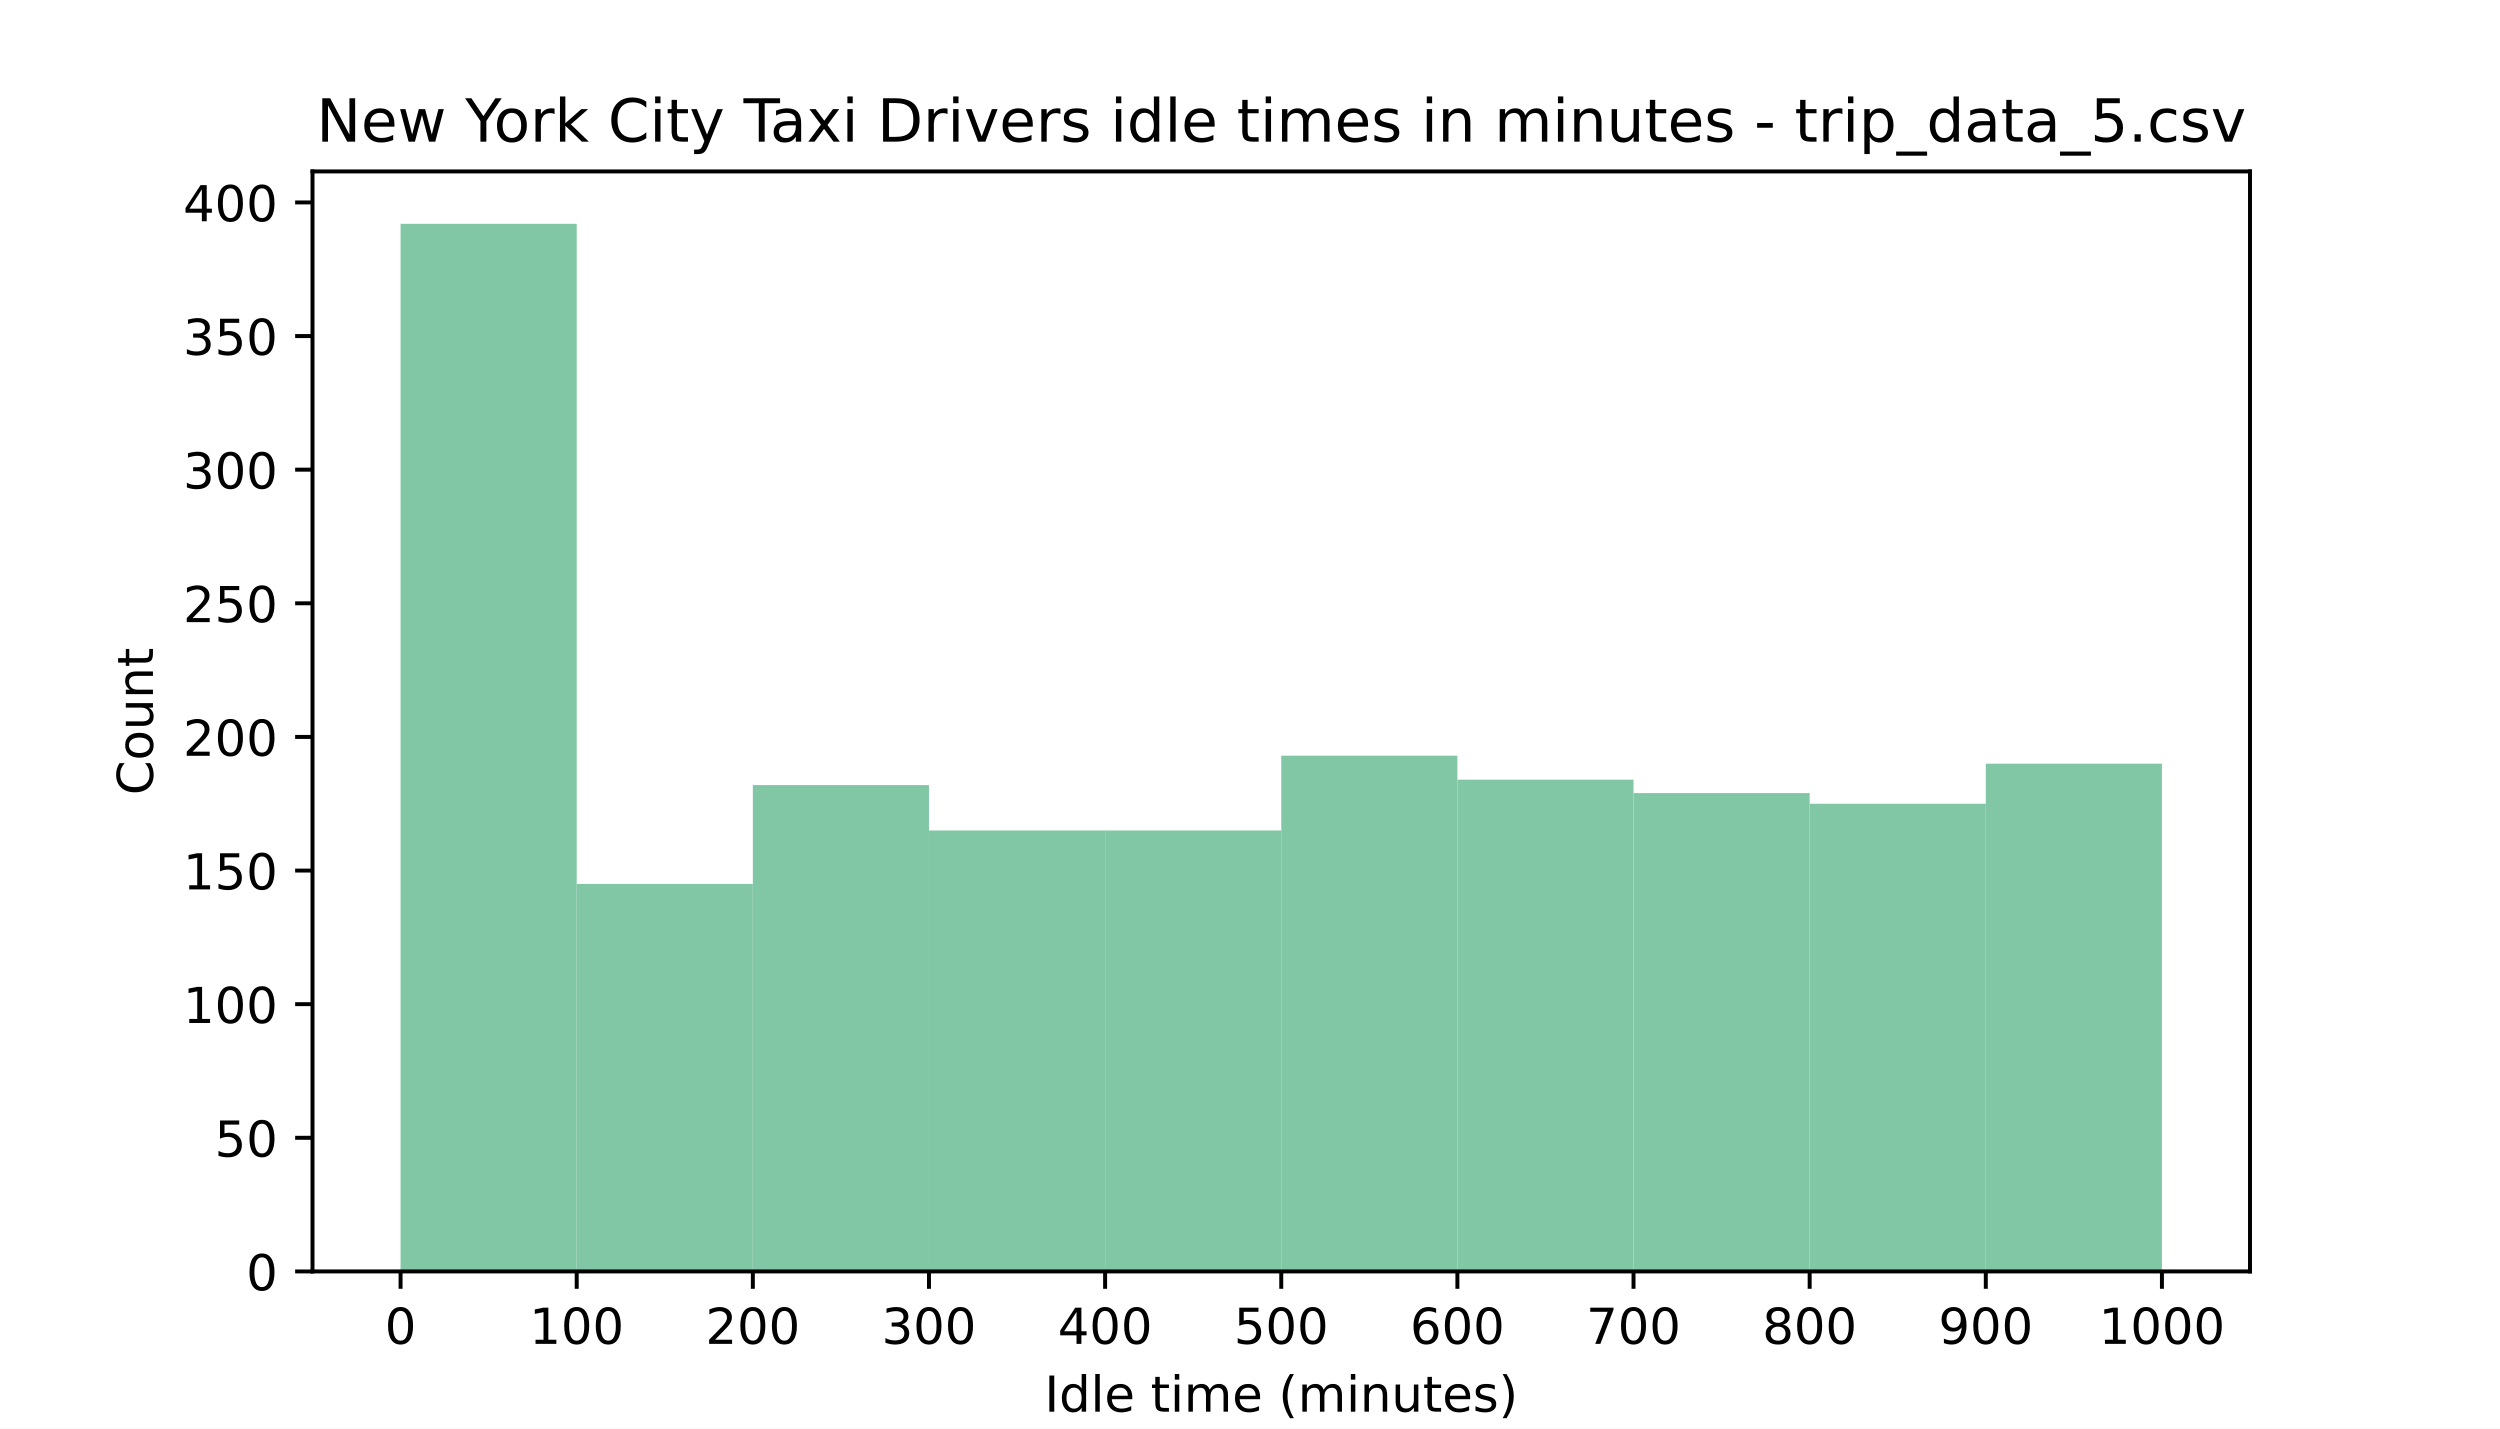
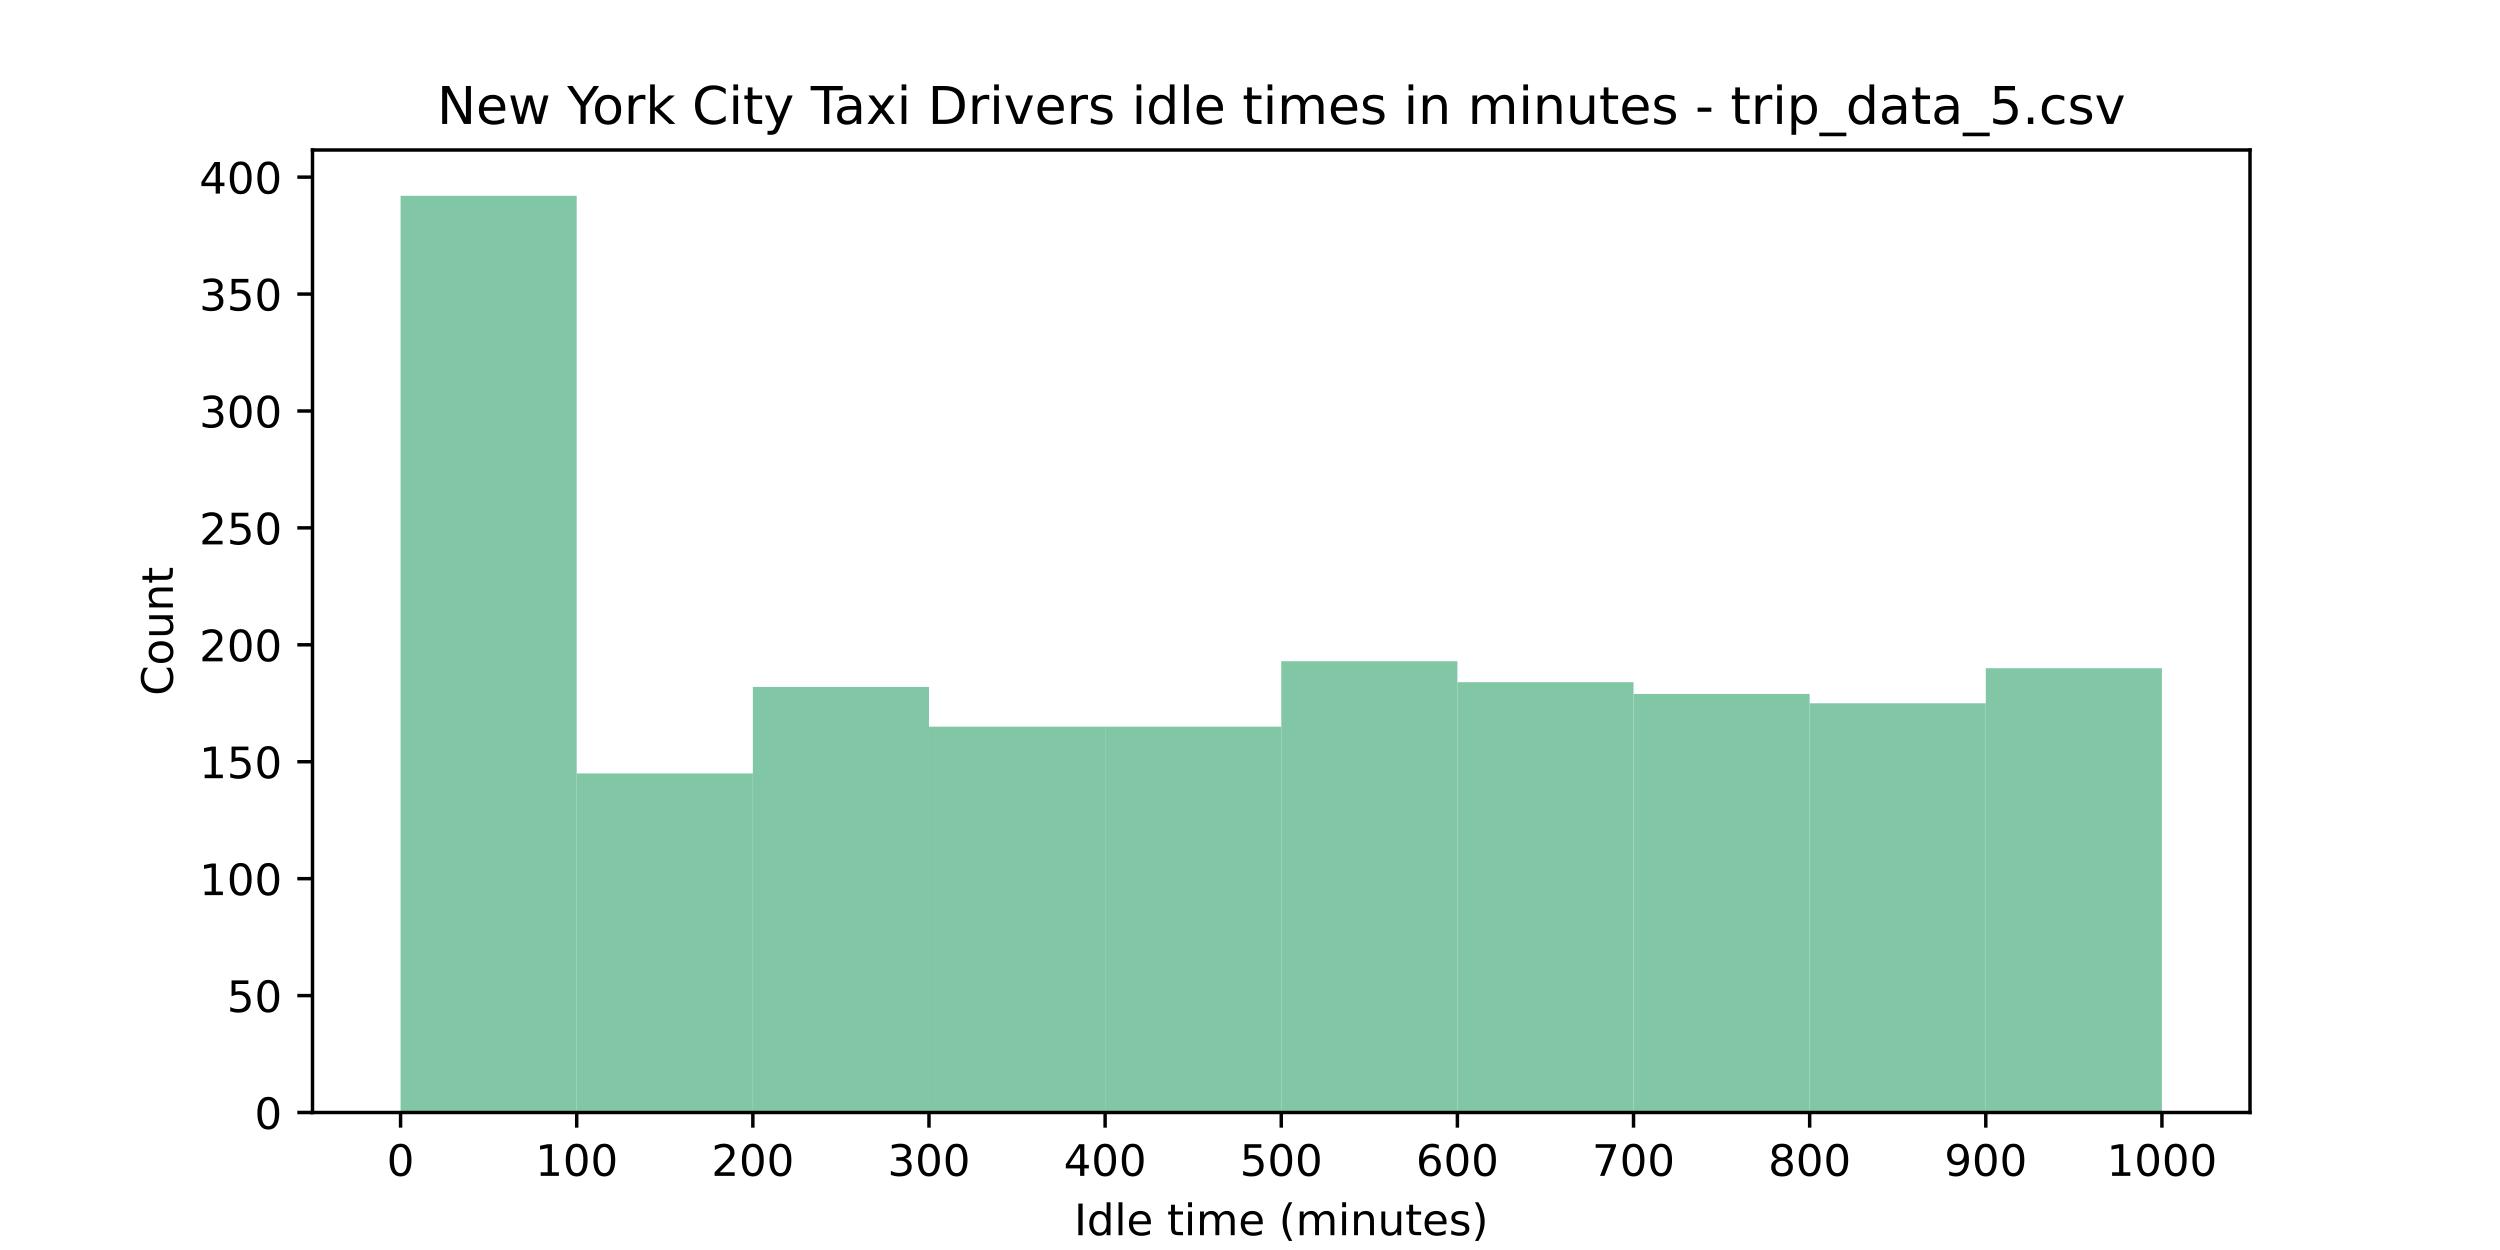
- <svg xmlns="http://www.w3.org/2000/svg" xmlns:xlink="http://www.w3.org/1999/xlink" width="504pt" height="288pt" viewBox="0 0 504 288" version="1.1">
+ <svg xmlns="http://www.w3.org/2000/svg" xmlns:xlink="http://www.w3.org/1999/xlink" width="576pt" height="288pt" viewBox="0 0 576 288" version="1.1">
  <defs>
    <style type="text/css">*{stroke-linejoin: round; stroke-linecap: butt}</style>
  </defs>
  <g id="figure_1">
    <g id="patch_1">
-       <path d="M 0 288  L 504 288  L 504 0  L 0 0  z " style="fill: #ffffff" />
+       <path d="M 0 288  L 576 288  L 576 0  L 0 0  z " style="fill: #ffffff" />
    </g>
    <g id="axes_1">
      <g id="patch_2">
-         <path d="M 63 256.32  L 453.6 256.32  L 453.6 34.56  L 63 34.56  z " style="fill: #ffffff" />
+         <path d="M 72 256.32  L 518.4 256.32  L 518.4 34.56  L 72 34.56  z " style="fill: #ffffff" />
      </g>
      <g id="patch_3">
-         <path d="M 80.755 256.32  L 116.264 256.32  L 116.264 45.12  L 80.755 45.12  z " clip-path="url(#p76765eebfe)" style="fill: #82c7a5" />
+         <path d="M 92.291 256.32  L 132.873 256.32  L 132.873 45.12  L 92.291 45.12  z " clip-path="url(#pa1d4588608)" style="fill: #82c7a5" />
      </g>
      <g id="patch_4">
-         <path d="M 116.264 256.32  L 151.773 256.32  L 151.773 178.198  L 116.264 178.198  z " clip-path="url(#p76765eebfe)" style="fill: #82c7a5" />
+         <path d="M 132.873 256.32  L 173.455 256.32  L 173.455 178.198  L 132.873 178.198  z " clip-path="url(#pa1d4588608)" style="fill: #82c7a5" />
      </g>
      <g id="patch_5">
-         <path d="M 151.773 256.32  L 187.282 256.32  L 187.282 158.263  L 151.773 158.263  z " clip-path="url(#p76765eebfe)" style="fill: #82c7a5" />
+         <path d="M 173.455 256.32  L 214.036 256.32  L 214.036 158.263  L 173.455 158.263  z " clip-path="url(#pa1d4588608)" style="fill: #82c7a5" />
      </g>
      <g id="patch_6">
-         <path d="M 187.282 256.32  L 222.791 256.32  L 222.791 167.422  L 187.282 167.422  z " clip-path="url(#p76765eebfe)" style="fill: #82c7a5" />
+         <path d="M 214.036 256.32  L 254.618 256.32  L 254.618 167.422  L 214.036 167.422  z " clip-path="url(#pa1d4588608)" style="fill: #82c7a5" />
      </g>
      <g id="patch_7">
-         <path d="M 222.791 256.32  L 258.3 256.32  L 258.3 167.422  L 222.791 167.422  z " clip-path="url(#p76765eebfe)" style="fill: #82c7a5" />
+         <path d="M 254.618 256.32  L 295.2 256.32  L 295.2 167.422  L 254.618 167.422  z " clip-path="url(#pa1d4588608)" style="fill: #82c7a5" />
      </g>
      <g id="patch_8">
-         <path d="M 258.3 256.32  L 293.809 256.32  L 293.809 152.336  L 258.3 152.336  z " clip-path="url(#p76765eebfe)" style="fill: #82c7a5" />
+         <path d="M 295.2 256.32  L 335.782 256.32  L 335.782 152.336  L 295.2 152.336  z " clip-path="url(#pa1d4588608)" style="fill: #82c7a5" />
      </g>
      <g id="patch_9">
-         <path d="M 293.809 256.32  L 329.318 256.32  L 329.318 157.185  L 293.809 157.185  z " clip-path="url(#p76765eebfe)" style="fill: #82c7a5" />
+         <path d="M 335.782 256.32  L 376.364 256.32  L 376.364 157.185  L 335.782 157.185  z " clip-path="url(#pa1d4588608)" style="fill: #82c7a5" />
      </g>
      <g id="patch_10">
-         <path d="M 329.318 256.32  L 364.827 256.32  L 364.827 159.879  L 329.318 159.879  z " clip-path="url(#p76765eebfe)" style="fill: #82c7a5" />
+         <path d="M 376.364 256.32  L 416.945 256.32  L 416.945 159.879  L 376.364 159.879  z " clip-path="url(#pa1d4588608)" style="fill: #82c7a5" />
      </g>
      <g id="patch_11">
-         <path d="M 364.827 256.32  L 400.336 256.32  L 400.336 162.034  L 364.827 162.034  z " clip-path="url(#p76765eebfe)" style="fill: #82c7a5" />
+         <path d="M 416.945 256.32  L 457.527 256.32  L 457.527 162.034  L 416.945 162.034  z " clip-path="url(#pa1d4588608)" style="fill: #82c7a5" />
      </g>
      <g id="patch_12">
-         <path d="M 400.336 256.32  L 435.845 256.32  L 435.845 153.953  L 400.336 153.953  z " clip-path="url(#p76765eebfe)" style="fill: #82c7a5" />
+         <path d="M 457.527 256.32  L 498.109 256.32  L 498.109 153.953  L 457.527 153.953  z " clip-path="url(#pa1d4588608)" style="fill: #82c7a5" />
      </g>
      <g id="matplotlib.axis_1">
        <g id="xtick_1">
          <g id="line2d_1">
            <defs>
-               <path id="mace0b1eed0" d="M 0 0  L 0 3.5  " style="stroke: #000000; stroke-width: 0.8" />
+               <path id="me672dcdef9" d="M 0 0  L 0 3.5  " style="stroke: #000000; stroke-width: 0.8" />
            </defs>
            <g>
-               <use xlink:href="#mace0b1eed0" x="80.755" y="256.32" style="stroke: #000000; stroke-width: 0.8" />
+               <use xlink:href="#me672dcdef9" x="92.291" y="256.32" style="stroke: #000000; stroke-width: 0.8" />
            </g>
          </g>
          <g id="text_1">
-             <g transform="translate(77.5733 270.9184) scale(0.1 -0.1)">
+             <g transform="translate(89.10966 270.9184) scale(0.1 -0.1)">
              <defs>
                <path id="DejaVuSans-30" d="M 2034 4250  Q 1547 4250 1301 3770  Q 1056 3291 1056 2328  Q 1056 1369 1301 889  Q 1547 409 2034 409  Q 2525 409 2770 889  Q 3016 1369 3016 2328  Q 3016 3291 2770 3770  Q 2525 4250 2034 4250  z M 2034 4750  Q 2819 4750 3233 4129  Q 3647 3509 3647 2328  Q 3647 1150 3233 529  Q 2819 -91 2034 -91  Q 1250 -91 836 529  Q 422 1150 422 2328  Q 422 3509 836 4129  Q 1250 4750 2034 4750  z " transform="scale(0.015625)" />
              </defs>
              <use xlink:href="#DejaVuSans-30" />
            </g>
          </g>
        </g>
        <g id="xtick_2">
          <g id="line2d_2">
            <g>
-               <use xlink:href="#mace0b1eed0" x="116.264" y="256.32" style="stroke: #000000; stroke-width: 0.8" />
+               <use xlink:href="#me672dcdef9" x="132.873" y="256.32" style="stroke: #000000; stroke-width: 0.8" />
            </g>
          </g>
          <g id="text_2">
-             <g transform="translate(106.7199 270.9184) scale(0.1 -0.1)">
+             <g transform="translate(123.329 270.9184) scale(0.1 -0.1)">
              <defs>
                <path id="DejaVuSans-31" d="M 794 531  L 1825 531  L 1825 4091  L 703 3866  L 703 4441  L 1819 4666  L 2450 4666  L 2450 531  L 3481 531  L 3481 0  L 794 0  L 794 531  z " transform="scale(0.015625)" />
              </defs>
              <use xlink:href="#DejaVuSans-31" />
              <use xlink:href="#DejaVuSans-30" x="63.623" />
              <use xlink:href="#DejaVuSans-30" x="127.246" />
            </g>
          </g>
        </g>
        <g id="xtick_3">
          <g id="line2d_3">
            <g>
-               <use xlink:href="#mace0b1eed0" x="151.773" y="256.32" style="stroke: #000000; stroke-width: 0.8" />
+               <use xlink:href="#me672dcdef9" x="173.455" y="256.32" style="stroke: #000000; stroke-width: 0.8" />
            </g>
          </g>
          <g id="text_3">
-             <g transform="translate(142.229 270.9184) scale(0.1 -0.1)">
+             <g transform="translate(163.9108 270.9184) scale(0.1 -0.1)">
              <defs>
                <path id="DejaVuSans-32" d="M 1228 531  L 3431 531  L 3431 0  L 469 0  L 469 531  Q 828 903 1448 1529  Q 2069 2156 2228 2338  Q 2531 2678 2651 2914  Q 2772 3150 2772 3378  Q 2772 3750 2511 3984  Q 2250 4219 1831 4219  Q 1534 4219 1204 4116  Q 875 4013 500 3803  L 500 4441  Q 881 4594 1212 4672  Q 1544 4750 1819 4750  Q 2544 4750 2975 4387  Q 3406 4025 3406 3419  Q 3406 3131 3298 2873  Q 3191 2616 2906 2266  Q 2828 2175 2409 1742  Q 1991 1309 1228 531  z " transform="scale(0.015625)" />
              </defs>
              <use xlink:href="#DejaVuSans-32" />
              <use xlink:href="#DejaVuSans-30" x="63.623" />
              <use xlink:href="#DejaVuSans-30" x="127.246" />
            </g>
          </g>
        </g>
        <g id="xtick_4">
          <g id="line2d_4">
            <g>
-               <use xlink:href="#mace0b1eed0" x="187.282" y="256.32" style="stroke: #000000; stroke-width: 0.8" />
+               <use xlink:href="#me672dcdef9" x="214.036" y="256.32" style="stroke: #000000; stroke-width: 0.8" />
            </g>
          </g>
          <g id="text_4">
-             <g transform="translate(177.7381 270.9184) scale(0.1 -0.1)">
+             <g transform="translate(204.4926 270.9184) scale(0.1 -0.1)">
              <defs>
                <path id="DejaVuSans-33" d="M 2597 2516  Q 3050 2419 3304 2112  Q 3559 1806 3559 1356  Q 3559 666 3084 287  Q 2609 -91 1734 -91  Q 1441 -91 1130 -33  Q 819 25 488 141  L 488 750  Q 750 597 1062 519  Q 1375 441 1716 441  Q 2309 441 2620 675  Q 2931 909 2931 1356  Q 2931 1769 2642 2001  Q 2353 2234 1838 2234  L 1294 2234  L 1294 2753  L 1863 2753  Q 2328 2753 2575 2939  Q 2822 3125 2822 3475  Q 2822 3834 2567 4026  Q 2313 4219 1838 4219  Q 1578 4219 1281 4162  Q 984 4106 628 3988  L 628 4550  Q 988 4650 1302 4700  Q 1616 4750 1894 4750  Q 2613 4750 3031 4423  Q 3450 4097 3450 3541  Q 3450 3153 3228 2886  Q 3006 2619 2597 2516  z " transform="scale(0.015625)" />
              </defs>
              <use xlink:href="#DejaVuSans-33" />
              <use xlink:href="#DejaVuSans-30" x="63.623" />
              <use xlink:href="#DejaVuSans-30" x="127.246" />
            </g>
          </g>
        </g>
        <g id="xtick_5">
          <g id="line2d_5">
            <g>
-               <use xlink:href="#mace0b1eed0" x="222.791" y="256.32" style="stroke: #000000; stroke-width: 0.8" />
+               <use xlink:href="#me672dcdef9" x="254.618" y="256.32" style="stroke: #000000; stroke-width: 0.8" />
            </g>
          </g>
          <g id="text_5">
-             <g transform="translate(213.2472 270.9184) scale(0.1 -0.1)">
+             <g transform="translate(245.0744 270.9184) scale(0.1 -0.1)">
              <defs>
                <path id="DejaVuSans-34" d="M 2419 4116  L 825 1625  L 2419 1625  L 2419 4116  z M 2253 4666  L 3047 4666  L 3047 1625  L 3713 1625  L 3713 1100  L 3047 1100  L 3047 0  L 2419 0  L 2419 1100  L 313 1100  L 313 1709  L 2253 4666  z " transform="scale(0.015625)" />
              </defs>
              <use xlink:href="#DejaVuSans-34" />
              <use xlink:href="#DejaVuSans-30" x="63.623" />
              <use xlink:href="#DejaVuSans-30" x="127.246" />
            </g>
          </g>
        </g>
        <g id="xtick_6">
          <g id="line2d_6">
            <g>
-               <use xlink:href="#mace0b1eed0" x="258.3" y="256.32" style="stroke: #000000; stroke-width: 0.8" />
+               <use xlink:href="#me672dcdef9" x="295.2" y="256.32" style="stroke: #000000; stroke-width: 0.8" />
            </g>
          </g>
          <g id="text_6">
-             <g transform="translate(248.7562 270.9184) scale(0.1 -0.1)">
+             <g transform="translate(285.6562 270.9184) scale(0.1 -0.1)">
              <defs>
                <path id="DejaVuSans-35" d="M 691 4666  L 3169 4666  L 3169 4134  L 1269 4134  L 1269 2991  Q 1406 3038 1543 3061  Q 1681 3084 1819 3084  Q 2600 3084 3056 2656  Q 3513 2228 3513 1497  Q 3513 744 3044 326  Q 2575 -91 1722 -91  Q 1428 -91 1123 -41  Q 819 9 494 109  L 494 744  Q 775 591 1075 516  Q 1375 441 1709 441  Q 2250 441 2565 725  Q 2881 1009 2881 1497  Q 2881 1984 2565 2268  Q 2250 2553 1709 2553  Q 1456 2553 1204 2497  Q 953 2441 691 2322  L 691 4666  z " transform="scale(0.015625)" />
              </defs>
              <use xlink:href="#DejaVuSans-35" />
              <use xlink:href="#DejaVuSans-30" x="63.623" />
              <use xlink:href="#DejaVuSans-30" x="127.246" />
            </g>
          </g>
        </g>
        <g id="xtick_7">
          <g id="line2d_7">
            <g>
-               <use xlink:href="#mace0b1eed0" x="293.809" y="256.32" style="stroke: #000000; stroke-width: 0.8" />
+               <use xlink:href="#me672dcdef9" x="335.782" y="256.32" style="stroke: #000000; stroke-width: 0.8" />
            </g>
          </g>
          <g id="text_7">
-             <g transform="translate(284.2653 270.9184) scale(0.1 -0.1)">
+             <g transform="translate(326.2381 270.9184) scale(0.1 -0.1)">
              <defs>
                <path id="DejaVuSans-36" d="M 2113 2584  Q 1688 2584 1439 2293  Q 1191 2003 1191 1497  Q 1191 994 1439 701  Q 1688 409 2113 409  Q 2538 409 2786 701  Q 3034 994 3034 1497  Q 3034 2003 2786 2293  Q 2538 2584 2113 2584  z M 3366 4563  L 3366 3988  Q 3128 4100 2886 4159  Q 2644 4219 2406 4219  Q 1781 4219 1451 3797  Q 1122 3375 1075 2522  Q 1259 2794 1537 2939  Q 1816 3084 2150 3084  Q 2853 3084 3261 2657  Q 3669 2231 3669 1497  Q 3669 778 3244 343  Q 2819 -91 2113 -91  Q 1303 -91 875 529  Q 447 1150 447 2328  Q 447 3434 972 4092  Q 1497 4750 2381 4750  Q 2619 4750 2861 4703  Q 3103 4656 3366 4563  z " transform="scale(0.015625)" />
              </defs>
              <use xlink:href="#DejaVuSans-36" />
              <use xlink:href="#DejaVuSans-30" x="63.623" />
              <use xlink:href="#DejaVuSans-30" x="127.246" />
            </g>
          </g>
        </g>
        <g id="xtick_8">
          <g id="line2d_8">
            <g>
-               <use xlink:href="#mace0b1eed0" x="329.318" y="256.32" style="stroke: #000000; stroke-width: 0.8" />
+               <use xlink:href="#me672dcdef9" x="376.364" y="256.32" style="stroke: #000000; stroke-width: 0.8" />
            </g>
          </g>
          <g id="text_8">
-             <g transform="translate(319.7744 270.9184) scale(0.1 -0.1)">
+             <g transform="translate(366.8199 270.9184) scale(0.1 -0.1)">
              <defs>
                <path id="DejaVuSans-37" d="M 525 4666  L 3525 4666  L 3525 4397  L 1831 0  L 1172 0  L 2766 4134  L 525 4134  L 525 4666  z " transform="scale(0.015625)" />
              </defs>
              <use xlink:href="#DejaVuSans-37" />
              <use xlink:href="#DejaVuSans-30" x="63.623" />
              <use xlink:href="#DejaVuSans-30" x="127.246" />
            </g>
          </g>
        </g>
        <g id="xtick_9">
          <g id="line2d_9">
            <g>
-               <use xlink:href="#mace0b1eed0" x="364.827" y="256.32" style="stroke: #000000; stroke-width: 0.8" />
+               <use xlink:href="#me672dcdef9" x="416.945" y="256.32" style="stroke: #000000; stroke-width: 0.8" />
            </g>
          </g>
          <g id="text_9">
-             <g transform="translate(355.2835 270.9184) scale(0.1 -0.1)">
+             <g transform="translate(407.4017 270.9184) scale(0.1 -0.1)">
              <defs>
                <path id="DejaVuSans-38" d="M 2034 2216  Q 1584 2216 1326 1975  Q 1069 1734 1069 1313  Q 1069 891 1326 650  Q 1584 409 2034 409  Q 2484 409 2743 651  Q 3003 894 3003 1313  Q 3003 1734 2745 1975  Q 2488 2216 2034 2216  z M 1403 2484  Q 997 2584 770 2862  Q 544 3141 544 3541  Q 544 4100 942 4425  Q 1341 4750 2034 4750  Q 2731 4750 3128 4425  Q 3525 4100 3525 3541  Q 3525 3141 3298 2862  Q 3072 2584 2669 2484  Q 3125 2378 3379 2068  Q 3634 1759 3634 1313  Q 3634 634 3220 271  Q 2806 -91 2034 -91  Q 1263 -91 848 271  Q 434 634 434 1313  Q 434 1759 690 2068  Q 947 2378 1403 2484  z M 1172 3481  Q 1172 3119 1398 2916  Q 1625 2713 2034 2713  Q 2441 2713 2670 2916  Q 2900 3119 2900 3481  Q 2900 3844 2670 4047  Q 2441 4250 2034 4250  Q 1625 4250 1398 4047  Q 1172 3844 1172 3481  z " transform="scale(0.015625)" />
              </defs>
              <use xlink:href="#DejaVuSans-38" />
              <use xlink:href="#DejaVuSans-30" x="63.623" />
              <use xlink:href="#DejaVuSans-30" x="127.246" />
            </g>
          </g>
        </g>
        <g id="xtick_10">
          <g id="line2d_10">
            <g>
-               <use xlink:href="#mace0b1eed0" x="400.336" y="256.32" style="stroke: #000000; stroke-width: 0.8" />
+               <use xlink:href="#me672dcdef9" x="457.527" y="256.32" style="stroke: #000000; stroke-width: 0.8" />
            </g>
          </g>
          <g id="text_10">
-             <g transform="translate(390.7926 270.9184) scale(0.1 -0.1)">
+             <g transform="translate(447.9835 270.9184) scale(0.1 -0.1)">
              <defs>
                <path id="DejaVuSans-39" d="M 703 97  L 703 672  Q 941 559 1184 500  Q 1428 441 1663 441  Q 2288 441 2617 861  Q 2947 1281 2994 2138  Q 2813 1869 2534 1725  Q 2256 1581 1919 1581  Q 1219 1581 811 2004  Q 403 2428 403 3163  Q 403 3881 828 4315  Q 1253 4750 1959 4750  Q 2769 4750 3195 4129  Q 3622 3509 3622 2328  Q 3622 1225 3098 567  Q 2575 -91 1691 -91  Q 1453 -91 1209 -44  Q 966 3 703 97  z M 1959 2075  Q 2384 2075 2632 2365  Q 2881 2656 2881 3163  Q 2881 3666 2632 3958  Q 2384 4250 1959 4250  Q 1534 4250 1286 3958  Q 1038 3666 1038 3163  Q 1038 2656 1286 2365  Q 1534 2075 1959 2075  z " transform="scale(0.015625)" />
              </defs>
              <use xlink:href="#DejaVuSans-39" />
              <use xlink:href="#DejaVuSans-30" x="63.623" />
              <use xlink:href="#DejaVuSans-30" x="127.246" />
            </g>
          </g>
        </g>
        <g id="xtick_11">
          <g id="line2d_11">
            <g>
-               <use xlink:href="#mace0b1eed0" x="435.845" y="256.32" style="stroke: #000000; stroke-width: 0.8" />
+               <use xlink:href="#me672dcdef9" x="498.109" y="256.32" style="stroke: #000000; stroke-width: 0.8" />
            </g>
          </g>
          <g id="text_11">
-             <g transform="translate(423.1205 270.9184) scale(0.1 -0.1)">
+             <g transform="translate(485.3841 270.9184) scale(0.1 -0.1)">
              <use xlink:href="#DejaVuSans-31" />
              <use xlink:href="#DejaVuSans-30" x="63.623" />
              <use xlink:href="#DejaVuSans-30" x="127.246" />
              <use xlink:href="#DejaVuSans-30" x="190.869" />
            </g>
          </g>
        </g>
        <g id="text_12">
-           <g transform="translate(210.5711 284.5966) scale(0.1 -0.1)">
+           <g transform="translate(247.4711 284.5966) scale(0.1 -0.1)">
            <defs>
              <path id="DejaVuSans-49" d="M 628 4666  L 1259 4666  L 1259 0  L 628 0  L 628 4666  z " transform="scale(0.015625)" />
              <path id="DejaVuSans-64" d="M 2906 2969  L 2906 4863  L 3481 4863  L 3481 0  L 2906 0  L 2906 525  Q 2725 213 2448 61  Q 2172 -91 1784 -91  Q 1150 -91 751 415  Q 353 922 353 1747  Q 353 2572 751 3078  Q 1150 3584 1784 3584  Q 2172 3584 2448 3432  Q 2725 3281 2906 2969  z M 947 1747  Q 947 1113 1208 752  Q 1469 391 1925 391  Q 2381 391 2643 752  Q 2906 1113 2906 1747  Q 2906 2381 2643 2742  Q 2381 3103 1925 3103  Q 1469 3103 1208 2742  Q 947 2381 947 1747  z " transform="scale(0.015625)" />
              <path id="DejaVuSans-6c" d="M 603 4863  L 1178 4863  L 1178 0  L 603 0  L 603 4863  z " transform="scale(0.015625)" />
              <path id="DejaVuSans-65" d="M 3597 1894  L 3597 1613  L 953 1613  Q 991 1019 1311 708  Q 1631 397 2203 397  Q 2534 397 2845 478  Q 3156 559 3463 722  L 3463 178  Q 3153 47 2828 -22  Q 2503 -91 2169 -91  Q 1331 -91 842 396  Q 353 884 353 1716  Q 353 2575 817 3079  Q 1281 3584 2069 3584  Q 2775 3584 3186 3129  Q 3597 2675 3597 1894  z M 3022 2063  Q 3016 2534 2758 2815  Q 2500 3097 2075 3097  Q 1594 3097 1305 2825  Q 1016 2553 972 2059  L 3022 2063  z " transform="scale(0.015625)" />
              <path id="DejaVuSans-20" transform="scale(0.015625)" />
              <path id="DejaVuSans-74" d="M 1172 4494  L 1172 3500  L 2356 3500  L 2356 3053  L 1172 3053  L 1172 1153  Q 1172 725 1289 603  Q 1406 481 1766 481  L 2356 481  L 2356 0  L 1766 0  Q 1100 0 847 248  Q 594 497 594 1153  L 594 3053  L 172 3053  L 172 3500  L 594 3500  L 594 4494  L 1172 4494  z " transform="scale(0.015625)" />
              <path id="DejaVuSans-69" d="M 603 3500  L 1178 3500  L 1178 0  L 603 0  L 603 3500  z M 603 4863  L 1178 4863  L 1178 4134  L 603 4134  L 603 4863  z " transform="scale(0.015625)" />
              <path id="DejaVuSans-6d" d="M 3328 2828  Q 3544 3216 3844 3400  Q 4144 3584 4550 3584  Q 5097 3584 5394 3201  Q 5691 2819 5691 2113  L 5691 0  L 5113 0  L 5113 2094  Q 5113 2597 4934 2840  Q 4756 3084 4391 3084  Q 3944 3084 3684 2787  Q 3425 2491 3425 1978  L 3425 0  L 2847 0  L 2847 2094  Q 2847 2600 2669 2842  Q 2491 3084 2119 3084  Q 1678 3084 1418 2786  Q 1159 2488 1159 1978  L 1159 0  L 581 0  L 581 3500  L 1159 3500  L 1159 2956  Q 1356 3278 1631 3431  Q 1906 3584 2284 3584  Q 2666 3584 2933 3390  Q 3200 3197 3328 2828  z " transform="scale(0.015625)" />
              <path id="DejaVuSans-28" d="M 1984 4856  Q 1566 4138 1362 3434  Q 1159 2731 1159 2009  Q 1159 1288 1364 580  Q 1569 -128 1984 -844  L 1484 -844  Q 1016 -109 783 600  Q 550 1309 550 2009  Q 550 2706 781 3412  Q 1013 4119 1484 4856  L 1984 4856  z " transform="scale(0.015625)" />
              <path id="DejaVuSans-6e" d="M 3513 2113  L 3513 0  L 2938 0  L 2938 2094  Q 2938 2591 2744 2837  Q 2550 3084 2163 3084  Q 1697 3084 1428 2787  Q 1159 2491 1159 1978  L 1159 0  L 581 0  L 581 3500  L 1159 3500  L 1159 2956  Q 1366 3272 1645 3428  Q 1925 3584 2291 3584  Q 2894 3584 3203 3211  Q 3513 2838 3513 2113  z " transform="scale(0.015625)" />
              <path id="DejaVuSans-75" d="M 544 1381  L 544 3500  L 1119 3500  L 1119 1403  Q 1119 906 1312 657  Q 1506 409 1894 409  Q 2359 409 2629 706  Q 2900 1003 2900 1516  L 2900 3500  L 3475 3500  L 3475 0  L 2900 0  L 2900 538  Q 2691 219 2414 64  Q 2138 -91 1772 -91  Q 1169 -91 856 284  Q 544 659 544 1381  z M 1991 3584  L 1991 3584  z " transform="scale(0.015625)" />
              <path id="DejaVuSans-73" d="M 2834 3397  L 2834 2853  Q 2591 2978 2328 3040  Q 2066 3103 1784 3103  Q 1356 3103 1142 2972  Q 928 2841 928 2578  Q 928 2378 1081 2264  Q 1234 2150 1697 2047  L 1894 2003  Q 2506 1872 2764 1633  Q 3022 1394 3022 966  Q 3022 478 2636 193  Q 2250 -91 1575 -91  Q 1294 -91 989 -36  Q 684 19 347 128  L 347 722  Q 666 556 975 473  Q 1284 391 1588 391  Q 1994 391 2212 530  Q 2431 669 2431 922  Q 2431 1156 2273 1281  Q 2116 1406 1581 1522  L 1381 1569  Q 847 1681 609 1914  Q 372 2147 372 2553  Q 372 3047 722 3315  Q 1072 3584 1716 3584  Q 2034 3584 2315 3537  Q 2597 3491 2834 3397  z " transform="scale(0.015625)" />
              <path id="DejaVuSans-29" d="M 513 4856  L 1013 4856  Q 1481 4119 1714 3412  Q 1947 2706 1947 2009  Q 1947 1309 1714 600  Q 1481 -109 1013 -844  L 513 -844  Q 928 -128 1133 580  Q 1338 1288 1338 2009  Q 1338 2731 1133 3434  Q 928 4138 513 4856  z " transform="scale(0.015625)" />
            </defs>
            <use xlink:href="#DejaVuSans-49" />
            <use xlink:href="#DejaVuSans-64" x="29.492" />
            <use xlink:href="#DejaVuSans-6c" x="92.969" />
            <use xlink:href="#DejaVuSans-65" x="120.752" />
            <use xlink:href="#DejaVuSans-20" x="182.275" />
            <use xlink:href="#DejaVuSans-74" x="214.062" />
            <use xlink:href="#DejaVuSans-69" x="253.271" />
            <use xlink:href="#DejaVuSans-6d" x="281.055" />
            <use xlink:href="#DejaVuSans-65" x="378.467" />
            <use xlink:href="#DejaVuSans-20" x="439.99" />
            <use xlink:href="#DejaVuSans-28" x="471.777" />
            <use xlink:href="#DejaVuSans-6d" x="510.791" />
            <use xlink:href="#DejaVuSans-69" x="608.203" />
            <use xlink:href="#DejaVuSans-6e" x="635.986" />
            <use xlink:href="#DejaVuSans-75" x="699.365" />
            <use xlink:href="#DejaVuSans-74" x="762.744" />
            <use xlink:href="#DejaVuSans-65" x="801.953" />
            <use xlink:href="#DejaVuSans-73" x="863.477" />
            <use xlink:href="#DejaVuSans-29" x="915.576" />
          </g>
        </g>
      </g>
      <g id="matplotlib.axis_2">
        <g id="ytick_1">
          <g id="line2d_12">
            <defs>
-               <path id="med862ce4e9" d="M 0 0  L -3.5 0  " style="stroke: #000000; stroke-width: 0.8" />
+               <path id="meeb4ffc2d1" d="M 0 0  L -3.5 0  " style="stroke: #000000; stroke-width: 0.8" />
            </defs>
            <g>
-               <use xlink:href="#med862ce4e9" x="63" y="256.32" style="stroke: #000000; stroke-width: 0.8" />
+               <use xlink:href="#meeb4ffc2d1" x="72" y="256.32" style="stroke: #000000; stroke-width: 0.8" />
            </g>
          </g>
          <g id="text_13">
-             <g transform="translate(49.6375 260.1192) scale(0.1 -0.1)">
+             <g transform="translate(58.6375 260.1192) scale(0.1 -0.1)">
              <use xlink:href="#DejaVuSans-30" />
            </g>
          </g>
        </g>
        <g id="ytick_2">
          <g id="line2d_13">
            <g>
-               <use xlink:href="#med862ce4e9" x="63" y="229.381" style="stroke: #000000; stroke-width: 0.8" />
+               <use xlink:href="#meeb4ffc2d1" x="72" y="229.381" style="stroke: #000000; stroke-width: 0.8" />
            </g>
          </g>
          <g id="text_14">
-             <g transform="translate(43.275 233.1804) scale(0.1 -0.1)">
+             <g transform="translate(52.275 233.1804) scale(0.1 -0.1)">
              <use xlink:href="#DejaVuSans-35" />
              <use xlink:href="#DejaVuSans-30" x="63.623" />
            </g>
          </g>
        </g>
        <g id="ytick_3">
          <g id="line2d_14">
            <g>
-               <use xlink:href="#med862ce4e9" x="63" y="202.442" style="stroke: #000000; stroke-width: 0.8" />
+               <use xlink:href="#meeb4ffc2d1" x="72" y="202.442" style="stroke: #000000; stroke-width: 0.8" />
            </g>
          </g>
          <g id="text_15">
-             <g transform="translate(36.9125 206.2417) scale(0.1 -0.1)">
+             <g transform="translate(45.9125 206.2417) scale(0.1 -0.1)">
              <use xlink:href="#DejaVuSans-31" />
              <use xlink:href="#DejaVuSans-30" x="63.623" />
              <use xlink:href="#DejaVuSans-30" x="127.246" />
            </g>
          </g>
        </g>
        <g id="ytick_4">
          <g id="line2d_15">
            <g>
-               <use xlink:href="#med862ce4e9" x="63" y="175.504" style="stroke: #000000; stroke-width: 0.8" />
+               <use xlink:href="#meeb4ffc2d1" x="72" y="175.504" style="stroke: #000000; stroke-width: 0.8" />
            </g>
          </g>
          <g id="text_16">
-             <g transform="translate(36.9125 179.3029) scale(0.1 -0.1)">
+             <g transform="translate(45.9125 179.3029) scale(0.1 -0.1)">
              <use xlink:href="#DejaVuSans-31" />
              <use xlink:href="#DejaVuSans-35" x="63.623" />
              <use xlink:href="#DejaVuSans-30" x="127.246" />
            </g>
          </g>
        </g>
        <g id="ytick_5">
          <g id="line2d_16">
            <g>
-               <use xlink:href="#med862ce4e9" x="63" y="148.565" style="stroke: #000000; stroke-width: 0.8" />
+               <use xlink:href="#meeb4ffc2d1" x="72" y="148.565" style="stroke: #000000; stroke-width: 0.8" />
            </g>
          </g>
          <g id="text_17">
-             <g transform="translate(36.9125 152.3641) scale(0.1 -0.1)">
+             <g transform="translate(45.9125 152.3641) scale(0.1 -0.1)">
              <use xlink:href="#DejaVuSans-32" />
              <use xlink:href="#DejaVuSans-30" x="63.623" />
              <use xlink:href="#DejaVuSans-30" x="127.246" />
            </g>
          </g>
        </g>
        <g id="ytick_6">
          <g id="line2d_17">
            <g>
-               <use xlink:href="#med862ce4e9" x="63" y="121.626" style="stroke: #000000; stroke-width: 0.8" />
+               <use xlink:href="#meeb4ffc2d1" x="72" y="121.626" style="stroke: #000000; stroke-width: 0.8" />
            </g>
          </g>
          <g id="text_18">
-             <g transform="translate(36.9125 125.4253) scale(0.1 -0.1)">
+             <g transform="translate(45.9125 125.4253) scale(0.1 -0.1)">
              <use xlink:href="#DejaVuSans-32" />
              <use xlink:href="#DejaVuSans-35" x="63.623" />
              <use xlink:href="#DejaVuSans-30" x="127.246" />
            </g>
          </g>
        </g>
        <g id="ytick_7">
          <g id="line2d_18">
            <g>
-               <use xlink:href="#med862ce4e9" x="63" y="94.687" style="stroke: #000000; stroke-width: 0.8" />
+               <use xlink:href="#meeb4ffc2d1" x="72" y="94.687" style="stroke: #000000; stroke-width: 0.8" />
            </g>
          </g>
          <g id="text_19">
-             <g transform="translate(36.9125 98.48657) scale(0.1 -0.1)">
+             <g transform="translate(45.9125 98.48657) scale(0.1 -0.1)">
              <use xlink:href="#DejaVuSans-33" />
              <use xlink:href="#DejaVuSans-30" x="63.623" />
              <use xlink:href="#DejaVuSans-30" x="127.246" />
            </g>
          </g>
        </g>
        <g id="ytick_8">
          <g id="line2d_19">
            <g>
-               <use xlink:href="#med862ce4e9" x="63" y="67.749" style="stroke: #000000; stroke-width: 0.8" />
+               <use xlink:href="#meeb4ffc2d1" x="72" y="67.749" style="stroke: #000000; stroke-width: 0.8" />
            </g>
          </g>
          <g id="text_20">
-             <g transform="translate(36.9125 71.54779) scale(0.1 -0.1)">
+             <g transform="translate(45.9125 71.54779) scale(0.1 -0.1)">
              <use xlink:href="#DejaVuSans-33" />
              <use xlink:href="#DejaVuSans-35" x="63.623" />
              <use xlink:href="#DejaVuSans-30" x="127.246" />
            </g>
          </g>
        </g>
        <g id="ytick_9">
          <g id="line2d_20">
            <g>
-               <use xlink:href="#med862ce4e9" x="63" y="40.81" style="stroke: #000000; stroke-width: 0.8" />
+               <use xlink:href="#meeb4ffc2d1" x="72" y="40.81" style="stroke: #000000; stroke-width: 0.8" />
            </g>
          </g>
          <g id="text_21">
-             <g transform="translate(36.9125 44.60901) scale(0.1 -0.1)">
+             <g transform="translate(45.9125 44.60901) scale(0.1 -0.1)">
              <use xlink:href="#DejaVuSans-34" />
              <use xlink:href="#DejaVuSans-30" x="63.623" />
              <use xlink:href="#DejaVuSans-30" x="127.246" />
            </g>
          </g>
        </g>
        <g id="text_22">
-           <g transform="translate(30.83281 160.2884) rotate(-90) scale(0.1 -0.1)">
+           <g transform="translate(39.83281 160.2884) rotate(-90) scale(0.1 -0.1)">
            <defs>
              <path id="DejaVuSans-43" d="M 4122 4306  L 4122 3641  Q 3803 3938 3442 4084  Q 3081 4231 2675 4231  Q 1875 4231 1450 3742  Q 1025 3253 1025 2328  Q 1025 1406 1450 917  Q 1875 428 2675 428  Q 3081 428 3442 575  Q 3803 722 4122 1019  L 4122 359  Q 3791 134 3420 21  Q 3050 -91 2638 -91  Q 1578 -91 968 557  Q 359 1206 359 2328  Q 359 3453 968 4101  Q 1578 4750 2638 4750  Q 3056 4750 3426 4639  Q 3797 4528 4122 4306  z " transform="scale(0.015625)" />
              <path id="DejaVuSans-6f" d="M 1959 3097  Q 1497 3097 1228 2736  Q 959 2375 959 1747  Q 959 1119 1226 758  Q 1494 397 1959 397  Q 2419 397 2687 759  Q 2956 1122 2956 1747  Q 2956 2369 2687 2733  Q 2419 3097 1959 3097  z M 1959 3584  Q 2709 3584 3137 3096  Q 3566 2609 3566 1747  Q 3566 888 3137 398  Q 2709 -91 1959 -91  Q 1206 -91 779 398  Q 353 888 353 1747  Q 353 2609 779 3096  Q 1206 3584 1959 3584  z " transform="scale(0.015625)" />
            </defs>
            <use xlink:href="#DejaVuSans-43" />
            <use xlink:href="#DejaVuSans-6f" x="69.824" />
            <use xlink:href="#DejaVuSans-75" x="131.006" />
            <use xlink:href="#DejaVuSans-6e" x="194.385" />
            <use xlink:href="#DejaVuSans-74" x="257.764" />
          </g>
        </g>
      </g>
      <g id="patch_13">
-         <path d="M 63 256.32  L 63 34.56  " style="fill: none; stroke: #000000; stroke-width: 0.8; stroke-linejoin: miter; stroke-linecap: square" />
+         <path d="M 72 256.32  L 72 34.56  " style="fill: none; stroke: #000000; stroke-width: 0.8; stroke-linejoin: miter; stroke-linecap: square" />
      </g>
      <g id="patch_14">
-         <path d="M 453.6 256.32  L 453.6 34.56  " style="fill: none; stroke: #000000; stroke-width: 0.8; stroke-linejoin: miter; stroke-linecap: square" />
+         <path d="M 518.4 256.32  L 518.4 34.56  " style="fill: none; stroke: #000000; stroke-width: 0.8; stroke-linejoin: miter; stroke-linecap: square" />
      </g>
      <g id="patch_15">
-         <path d="M 63 256.32  L 453.6 256.32  " style="fill: none; stroke: #000000; stroke-width: 0.8; stroke-linejoin: miter; stroke-linecap: square" />
+         <path d="M 72 256.32  L 518.4 256.32  " style="fill: none; stroke: #000000; stroke-width: 0.8; stroke-linejoin: miter; stroke-linecap: square" />
      </g>
      <g id="patch_16">
-         <path d="M 63 34.56  L 453.6 34.56  " style="fill: none; stroke: #000000; stroke-width: 0.8; stroke-linejoin: miter; stroke-linecap: square" />
+         <path d="M 72 34.56  L 518.4 34.56  " style="fill: none; stroke: #000000; stroke-width: 0.8; stroke-linejoin: miter; stroke-linecap: square" />
      </g>
      <g id="text_23">
-         <g transform="translate(63.79781 28.56) scale(0.12 -0.12)">
+         <g transform="translate(100.6978 28.56) scale(0.12 -0.12)">
          <defs>
            <path id="DejaVuSans-4e" d="M 628 4666  L 1478 4666  L 3547 763  L 3547 4666  L 4159 4666  L 4159 0  L 3309 0  L 1241 3903  L 1241 0  L 628 0  L 628 4666  z " transform="scale(0.015625)" />
            <path id="DejaVuSans-77" d="M 269 3500  L 844 3500  L 1563 769  L 2278 3500  L 2956 3500  L 3675 769  L 4391 3500  L 4966 3500  L 4050 0  L 3372 0  L 2619 2869  L 1863 0  L 1184 0  L 269 3500  z " transform="scale(0.015625)" />
            <path id="DejaVuSans-59" d="M -13 4666  L 666 4666  L 1959 2747  L 3244 4666  L 3922 4666  L 2272 2222  L 2272 0  L 1638 0  L 1638 2222  L -13 4666  z " transform="scale(0.015625)" />
            <path id="DejaVuSans-72" d="M 2631 2963  Q 2534 3019 2420 3045  Q 2306 3072 2169 3072  Q 1681 3072 1420 2755  Q 1159 2438 1159 1844  L 1159 0  L 581 0  L 581 3500  L 1159 3500  L 1159 2956  Q 1341 3275 1631 3429  Q 1922 3584 2338 3584  Q 2397 3584 2469 3576  Q 2541 3569 2628 3553  L 2631 2963  z " transform="scale(0.015625)" />
            <path id="DejaVuSans-6b" d="M 581 4863  L 1159 4863  L 1159 1991  L 2875 3500  L 3609 3500  L 1753 1863  L 3688 0  L 2938 0  L 1159 1709  L 1159 0  L 581 0  L 581 4863  z " transform="scale(0.015625)" />
            <path id="DejaVuSans-79" d="M 2059 -325  Q 1816 -950 1584 -1140  Q 1353 -1331 966 -1331  L 506 -1331  L 506 -850  L 844 -850  Q 1081 -850 1212 -737  Q 1344 -625 1503 -206  L 1606 56  L 191 3500  L 800 3500  L 1894 763  L 2988 3500  L 3597 3500  L 2059 -325  z " transform="scale(0.015625)" />
            <path id="DejaVuSans-54" d="M -19 4666  L 3928 4666  L 3928 4134  L 2272 4134  L 2272 0  L 1638 0  L 1638 4134  L -19 4134  L -19 4666  z " transform="scale(0.015625)" />
            <path id="DejaVuSans-61" d="M 2194 1759  Q 1497 1759 1228 1600  Q 959 1441 959 1056  Q 959 750 1161 570  Q 1363 391 1709 391  Q 2188 391 2477 730  Q 2766 1069 2766 1631  L 2766 1759  L 2194 1759  z M 3341 1997  L 3341 0  L 2766 0  L 2766 531  Q 2569 213 2275 61  Q 1981 -91 1556 -91  Q 1019 -91 701 211  Q 384 513 384 1019  Q 384 1609 779 1909  Q 1175 2209 1959 2209  L 2766 2209  L 2766 2266  Q 2766 2663 2505 2880  Q 2244 3097 1772 3097  Q 1472 3097 1187 3025  Q 903 2953 641 2809  L 641 3341  Q 956 3463 1253 3523  Q 1550 3584 1831 3584  Q 2591 3584 2966 3190  Q 3341 2797 3341 1997  z " transform="scale(0.015625)" />
            <path id="DejaVuSans-78" d="M 3513 3500  L 2247 1797  L 3578 0  L 2900 0  L 1881 1375  L 863 0  L 184 0  L 1544 1831  L 300 3500  L 978 3500  L 1906 2253  L 2834 3500  L 3513 3500  z " transform="scale(0.015625)" />
            <path id="DejaVuSans-44" d="M 1259 4147  L 1259 519  L 2022 519  Q 2988 519 3436 956  Q 3884 1394 3884 2338  Q 3884 3275 3436 3711  Q 2988 4147 2022 4147  L 1259 4147  z M 628 4666  L 1925 4666  Q 3281 4666 3915 4102  Q 4550 3538 4550 2338  Q 4550 1131 3912 565  Q 3275 0 1925 0  L 628 0  L 628 4666  z " transform="scale(0.015625)" />
            <path id="DejaVuSans-76" d="M 191 3500  L 800 3500  L 1894 563  L 2988 3500  L 3597 3500  L 2284 0  L 1503 0  L 191 3500  z " transform="scale(0.015625)" />
            <path id="DejaVuSans-2d" d="M 313 2009  L 1997 2009  L 1997 1497  L 313 1497  L 313 2009  z " transform="scale(0.015625)" />
            <path id="DejaVuSans-70" d="M 1159 525  L 1159 -1331  L 581 -1331  L 581 3500  L 1159 3500  L 1159 2969  Q 1341 3281 1617 3432  Q 1894 3584 2278 3584  Q 2916 3584 3314 3078  Q 3713 2572 3713 1747  Q 3713 922 3314 415  Q 2916 -91 2278 -91  Q 1894 -91 1617 61  Q 1341 213 1159 525  z M 3116 1747  Q 3116 2381 2855 2742  Q 2594 3103 2138 3103  Q 1681 3103 1420 2742  Q 1159 2381 1159 1747  Q 1159 1113 1420 752  Q 1681 391 2138 391  Q 2594 391 2855 752  Q 3116 1113 3116 1747  z " transform="scale(0.015625)" />
            <path id="DejaVuSans-5f" d="M 3263 -1063  L 3263 -1509  L -63 -1509  L -63 -1063  L 3263 -1063  z " transform="scale(0.015625)" />
            <path id="DejaVuSans-2e" d="M 684 794  L 1344 794  L 1344 0  L 684 0  L 684 794  z " transform="scale(0.015625)" />
            <path id="DejaVuSans-63" d="M 3122 3366  L 3122 2828  Q 2878 2963 2633 3030  Q 2388 3097 2138 3097  Q 1578 3097 1268 2742  Q 959 2388 959 1747  Q 959 1106 1268 751  Q 1578 397 2138 397  Q 2388 397 2633 464  Q 2878 531 3122 666  L 3122 134  Q 2881 22 2623 -34  Q 2366 -91 2075 -91  Q 1284 -91 818 406  Q 353 903 353 1747  Q 353 2603 823 3093  Q 1294 3584 2113 3584  Q 2378 3584 2631 3529  Q 2884 3475 3122 3366  z " transform="scale(0.015625)" />
          </defs>
          <use xlink:href="#DejaVuSans-4e" />
          <use xlink:href="#DejaVuSans-65" x="74.805" />
          <use xlink:href="#DejaVuSans-77" x="136.328" />
          <use xlink:href="#DejaVuSans-20" x="218.115" />
          <use xlink:href="#DejaVuSans-59" x="249.902" />
          <use xlink:href="#DejaVuSans-6f" x="297.736" />
          <use xlink:href="#DejaVuSans-72" x="358.918" />
          <use xlink:href="#DejaVuSans-6b" x="400.031" />
          <use xlink:href="#DejaVuSans-20" x="457.941" />
          <use xlink:href="#DejaVuSans-43" x="489.729" />
          <use xlink:href="#DejaVuSans-69" x="559.553" />
          <use xlink:href="#DejaVuSans-74" x="587.336" />
          <use xlink:href="#DejaVuSans-79" x="626.545" />
          <use xlink:href="#DejaVuSans-20" x="685.725" />
          <use xlink:href="#DejaVuSans-54" x="717.512" />
          <use xlink:href="#DejaVuSans-61" x="762.096" />
          <use xlink:href="#DejaVuSans-78" x="823.375" />
          <use xlink:href="#DejaVuSans-69" x="882.555" />
          <use xlink:href="#DejaVuSans-20" x="910.338" />
          <use xlink:href="#DejaVuSans-44" x="942.125" />
          <use xlink:href="#DejaVuSans-72" x="1019.127" />
          <use xlink:href="#DejaVuSans-69" x="1060.24" />
          <use xlink:href="#DejaVuSans-76" x="1088.023" />
          <use xlink:href="#DejaVuSans-65" x="1147.203" />
          <use xlink:href="#DejaVuSans-72" x="1208.727" />
          <use xlink:href="#DejaVuSans-73" x="1249.84" />
          <use xlink:href="#DejaVuSans-20" x="1301.939" />
          <use xlink:href="#DejaVuSans-69" x="1333.727" />
          <use xlink:href="#DejaVuSans-64" x="1361.51" />
          <use xlink:href="#DejaVuSans-6c" x="1424.986" />
          <use xlink:href="#DejaVuSans-65" x="1452.77" />
          <use xlink:href="#DejaVuSans-20" x="1514.293" />
          <use xlink:href="#DejaVuSans-74" x="1546.08" />
          <use xlink:href="#DejaVuSans-69" x="1585.289" />
          <use xlink:href="#DejaVuSans-6d" x="1613.072" />
          <use xlink:href="#DejaVuSans-65" x="1710.484" />
          <use xlink:href="#DejaVuSans-73" x="1772.008" />
          <use xlink:href="#DejaVuSans-20" x="1824.107" />
          <use xlink:href="#DejaVuSans-69" x="1855.895" />
          <use xlink:href="#DejaVuSans-6e" x="1883.678" />
          <use xlink:href="#DejaVuSans-20" x="1947.057" />
          <use xlink:href="#DejaVuSans-6d" x="1978.844" />
          <use xlink:href="#DejaVuSans-69" x="2076.256" />
          <use xlink:href="#DejaVuSans-6e" x="2104.039" />
          <use xlink:href="#DejaVuSans-75" x="2167.418" />
          <use xlink:href="#DejaVuSans-74" x="2230.797" />
          <use xlink:href="#DejaVuSans-65" x="2270.006" />
          <use xlink:href="#DejaVuSans-73" x="2331.529" />
          <use xlink:href="#DejaVuSans-20" x="2383.629" />
          <use xlink:href="#DejaVuSans-2d" x="2415.416" />
          <use xlink:href="#DejaVuSans-20" x="2451.5" />
          <use xlink:href="#DejaVuSans-74" x="2483.287" />
          <use xlink:href="#DejaVuSans-72" x="2522.496" />
          <use xlink:href="#DejaVuSans-69" x="2563.609" />
          <use xlink:href="#DejaVuSans-70" x="2591.393" />
          <use xlink:href="#DejaVuSans-5f" x="2654.869" />
          <use xlink:href="#DejaVuSans-64" x="2704.869" />
          <use xlink:href="#DejaVuSans-61" x="2768.346" />
          <use xlink:href="#DejaVuSans-74" x="2829.625" />
          <use xlink:href="#DejaVuSans-61" x="2868.834" />
          <use xlink:href="#DejaVuSans-5f" x="2930.113" />
          <use xlink:href="#DejaVuSans-35" x="2980.113" />
          <use xlink:href="#DejaVuSans-2e" x="3043.736" />
          <use xlink:href="#DejaVuSans-63" x="3075.523" />
          <use xlink:href="#DejaVuSans-73" x="3130.504" />
          <use xlink:href="#DejaVuSans-76" x="3182.604" />
        </g>
      </g>
    </g>
  </g>
  <defs>
-     <clipPath id="p76765eebfe">
-       <rect x="63" y="34.56" width="390.6" height="221.76" />
+     <clipPath id="pa1d4588608">
+       <rect x="72" y="34.56" width="446.4" height="221.76" />
    </clipPath>
  </defs>
</svg>
